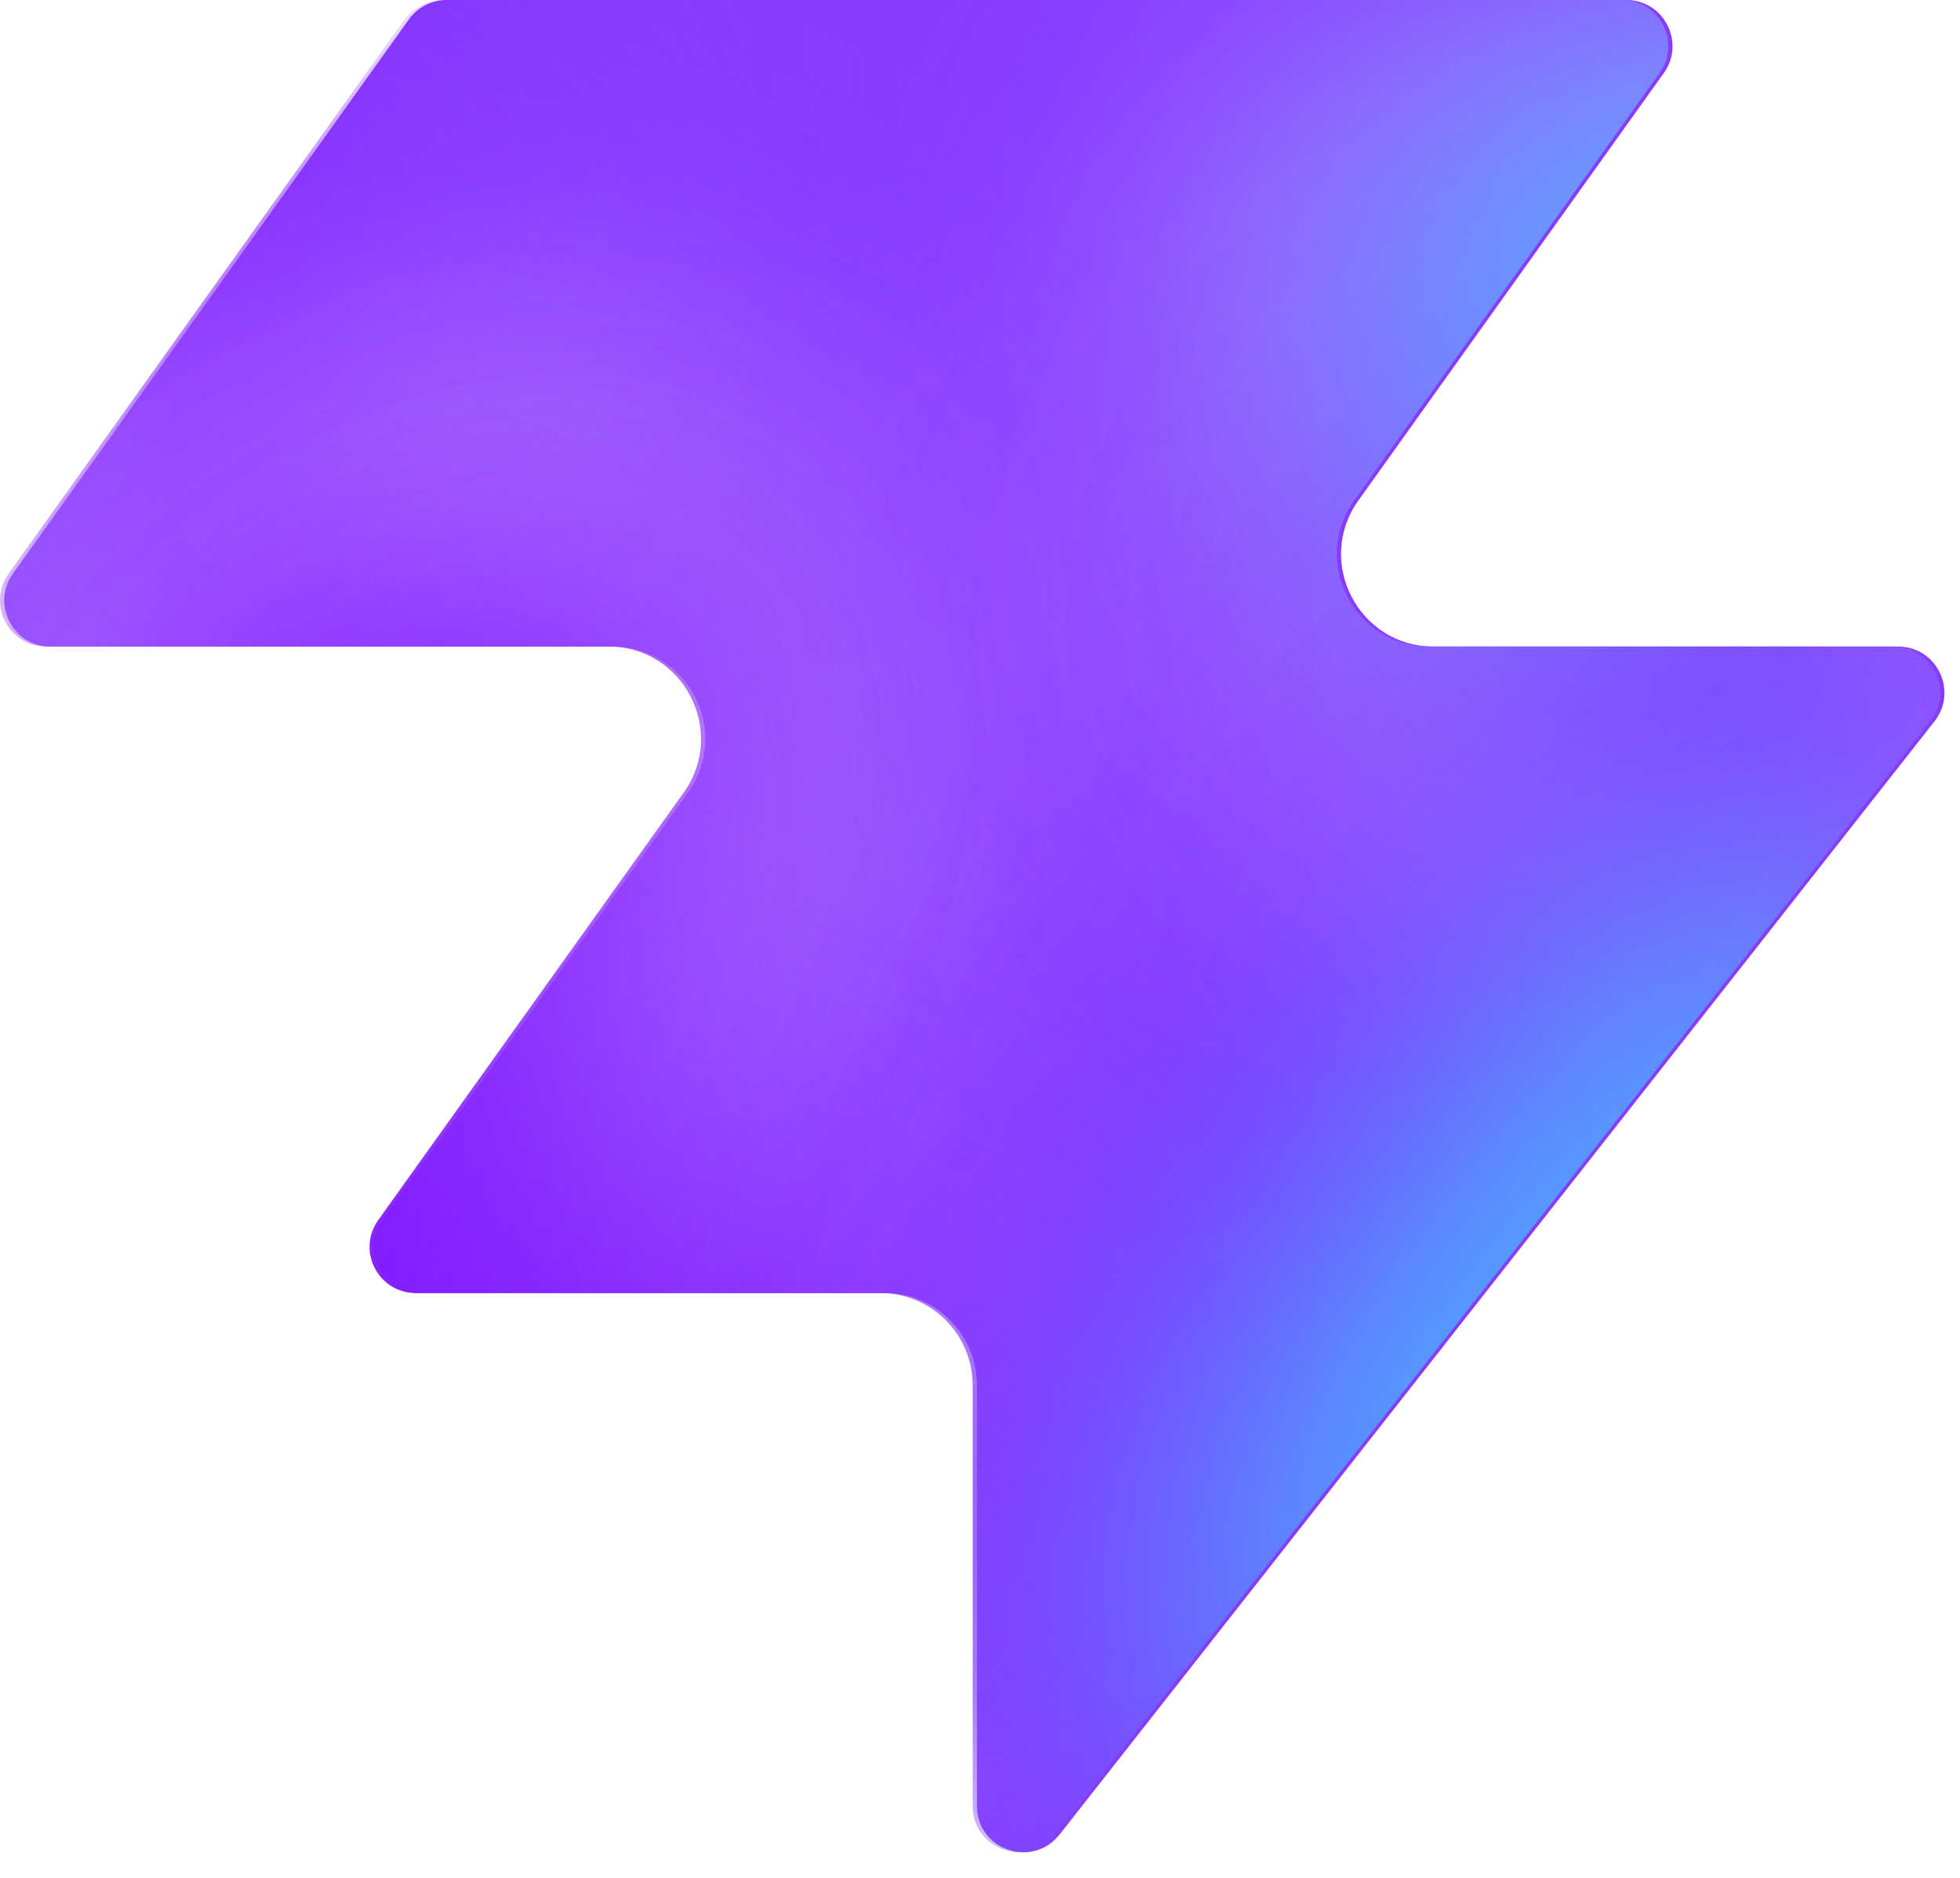
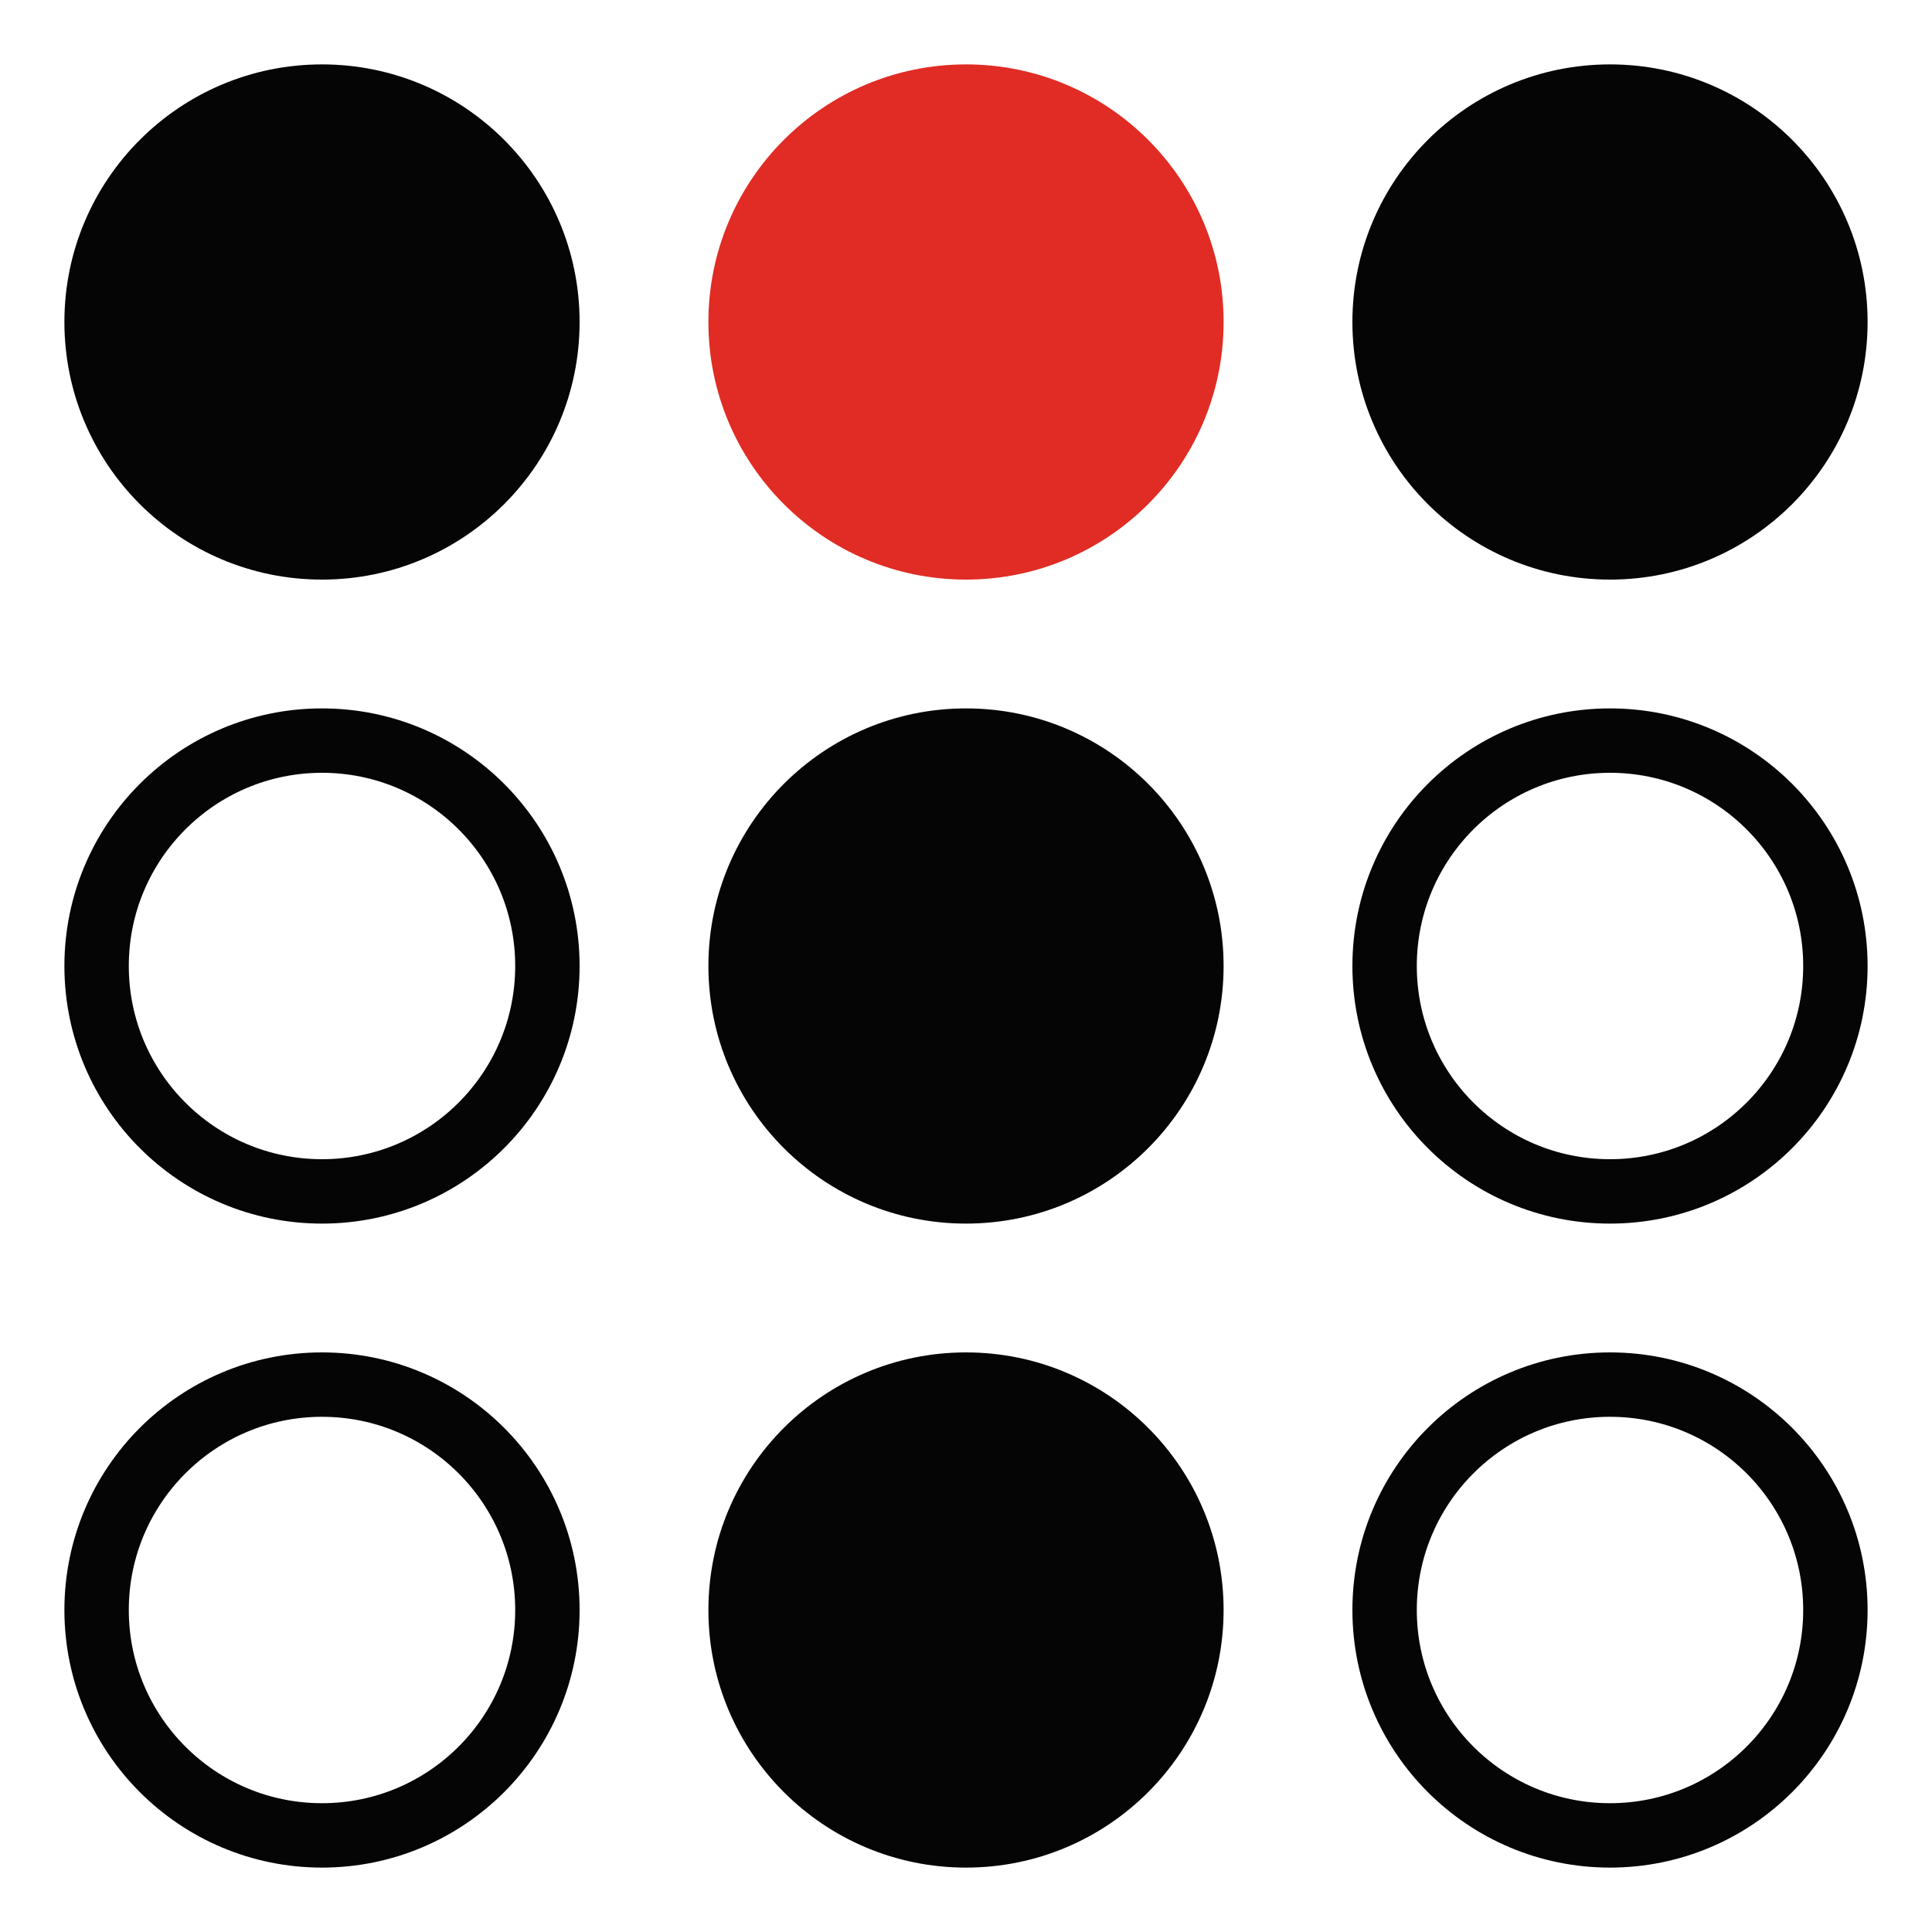
- <svg xmlns="http://www.w3.org/2000/svg" width="48" height="46" fill="none" viewBox="0 0 48 46">
-   <path fill="#863bff" d="M25.946 44.938c-.664.845-2.021.375-2.021-.698V33.937a2.26 2.26 0 0 0-2.262-2.262H10.287c-.92 0-1.456-1.04-.92-1.788l7.48-10.471c1.07-1.497 0-3.578-1.842-3.578H1.237c-.92 0-1.456-1.04-.92-1.788L10.013.474c.214-.297.556-.474.92-.474h28.894c.92 0 1.456 1.04.92 1.788l-7.48 10.471c-1.07 1.498 0 3.579 1.842 3.579h11.377c.943 0 1.473 1.088.89 1.83L25.947 44.94z" style="fill:#863bff;fill:color(display-p3 .525 .23 1);fill-opacity:1" />
-   <mask id="a" width="48" height="46" x="0" y="0" maskUnits="userSpaceOnUse" style="mask-type:alpha">
-     <path fill="#000" d="M25.842 44.938c-.664.844-2.021.375-2.021-.698V33.937a2.26 2.26 0 0 0-2.262-2.262H10.183c-.92 0-1.456-1.04-.92-1.788l7.48-10.471c1.07-1.498 0-3.579-1.842-3.579H1.133c-.92 0-1.456-1.04-.92-1.787L9.91.473c.214-.297.556-.474.92-.474h28.894c.92 0 1.456 1.04.92 1.788l-7.48 10.471c-1.07 1.498 0 3.578 1.842 3.578h11.377c.943 0 1.473 1.088.89 1.832L25.843 44.94z" style="fill:#000;fill-opacity:1" />
-   </mask>
-   <g mask="url(#a)">
-     <g filter="url(#b)">
-       <ellipse cx="5.508" cy="14.704" fill="#ede6ff" rx="5.508" ry="14.704" style="fill:#ede6ff;fill:color(display-p3 .927 .903 1);fill-opacity:1" transform="matrix(.00324 1 1 -.00324 -4.47 31.516)" />
-     </g>
-     <g filter="url(#c)">
-       <ellipse cx="10.399" cy="29.851" fill="#ede6ff" rx="10.399" ry="29.851" style="fill:#ede6ff;fill:color(display-p3 .927 .903 1);fill-opacity:1" transform="matrix(.00324 1 1 -.00324 -39.328 7.883)" />
-     </g>
-     <g filter="url(#d)">
-       <ellipse cx="5.508" cy="30.487" fill="#7e14ff" rx="5.508" ry="30.487" style="fill:#7e14ff;fill:color(display-p3 .492 .077 1);fill-opacity:1" transform="rotate(89.814 -25.913 -14.639)scale(1 -1)" />
-     </g>
-     <g filter="url(#e)">
-       <ellipse cx="5.508" cy="30.599" fill="#7e14ff" rx="5.508" ry="30.599" style="fill:#7e14ff;fill:color(display-p3 .492 .077 1);fill-opacity:1" transform="rotate(89.814 -32.644 -3.334)scale(1 -1)" />
-     </g>
-     <g filter="url(#f)">
-       <ellipse cx="5.508" cy="30.599" fill="#7e14ff" rx="5.508" ry="30.599" style="fill:#7e14ff;fill:color(display-p3 .492 .077 1);fill-opacity:1" transform="matrix(.00324 1 1 -.00324 -34.34 30.47)" />
-     </g>
-     <g filter="url(#g)">
-       <ellipse cx="14.072" cy="22.078" fill="#ede6ff" rx="14.072" ry="22.078" style="fill:#ede6ff;fill:color(display-p3 .927 .903 1);fill-opacity:1" transform="rotate(93.35 24.506 48.493)scale(-1 1)" />
-     </g>
-     <g filter="url(#h)">
-       <ellipse cx="3.47" cy="21.501" fill="#7e14ff" rx="3.47" ry="21.501" style="fill:#7e14ff;fill:color(display-p3 .492 .077 1);fill-opacity:1" transform="rotate(89.009 28.708 47.59)scale(-1 1)" />
-     </g>
-     <g filter="url(#i)">
-       <ellipse cx="3.47" cy="21.501" fill="#7e14ff" rx="3.47" ry="21.501" style="fill:#7e14ff;fill:color(display-p3 .492 .077 1);fill-opacity:1" transform="rotate(89.009 28.708 47.59)scale(-1 1)" />
-     </g>
-     <g filter="url(#j)">
-       <ellipse cx=".387" cy="8.972" fill="#7e14ff" rx="4.407" ry="29.108" style="fill:#7e14ff;fill:color(display-p3 .492 .077 1);fill-opacity:1" transform="rotate(39.51 .387 8.972)" />
-     </g>
-     <g filter="url(#k)">
-       <ellipse cx="47.523" cy="-6.092" fill="#7e14ff" rx="4.407" ry="29.108" style="fill:#7e14ff;fill:color(display-p3 .492 .077 1);fill-opacity:1" transform="rotate(37.892 47.523 -6.092)" />
-     </g>
-     <g filter="url(#l)">
-       <ellipse cx="41.412" cy="6.333" fill="#47bfff" rx="5.971" ry="9.665" style="fill:#47bfff;fill:color(display-p3 .28 .748 1);fill-opacity:1" transform="rotate(37.892 41.412 6.333)" />
-     </g>
-     <g filter="url(#m)">
-       <ellipse cx="-1.879" cy="38.332" fill="#7e14ff" rx="4.407" ry="29.108" style="fill:#7e14ff;fill:color(display-p3 .492 .077 1);fill-opacity:1" transform="rotate(37.892 -1.88 38.332)" />
-     </g>
-     <g filter="url(#n)">
-       <ellipse cx="-1.879" cy="38.332" fill="#7e14ff" rx="4.407" ry="29.108" style="fill:#7e14ff;fill:color(display-p3 .492 .077 1);fill-opacity:1" transform="rotate(37.892 -1.88 38.332)" />
-     </g>
-     <g filter="url(#o)">
-       <ellipse cx="35.651" cy="29.907" fill="#7e14ff" rx="4.407" ry="29.108" style="fill:#7e14ff;fill:color(display-p3 .492 .077 1);fill-opacity:1" transform="rotate(37.892 35.651 29.907)" />
-     </g>
-     <g filter="url(#p)">
-       <ellipse cx="38.418" cy="32.4" fill="#47bfff" rx="5.971" ry="15.297" style="fill:#47bfff;fill:color(display-p3 .28 .748 1);fill-opacity:1" transform="rotate(37.892 38.418 32.4)" />
-     </g>
+ <svg xmlns="http://www.w3.org/2000/svg" viewBox="0 0 30 30" width="30" height="30">
+   <style>
+     .i { fill: #050505; }
+     .r { stroke: #050505; }
+     @media (prefers-color-scheme: dark) {
+       .i { fill: #fbfbf9; }
+       .r { stroke: #fbfbf9; }
+     }
+   </style>
+   <circle class="i" cx="5" cy="5" r="4" />
+   <circle cx="15" cy="5" r="4" fill="#e02c24" />
+   <circle class="i" cx="25" cy="5" r="4" />
+   <circle class="i" cx="15" cy="15" r="4" />
+   <circle class="i" cx="15" cy="25" r="4" />
+   <g fill="none" stroke-width="1" class="r">
+     <circle cx="5" cy="15" r="3.5" />
+     <circle cx="25" cy="15" r="3.5" />
+     <circle cx="5" cy="25" r="3.5" />
+     <circle cx="25" cy="25" r="3.5" />
  </g>
-   <defs>
-     <filter id="b" width="60.045" height="41.654" x="-19.77" y="16.149" color-interpolation-filters="sRGB" filterUnits="userSpaceOnUse">
-       <feFlood flood-opacity="0" result="BackgroundImageFix" />
-       <feBlend in="SourceGraphic" in2="BackgroundImageFix" result="shape" />
-       <feGaussianBlur result="effect1_foregroundBlur_2002_17158" stdDeviation="7.659" />
-     </filter>
-     <filter id="c" width="90.34" height="51.437" x="-54.613" y="-7.533" color-interpolation-filters="sRGB" filterUnits="userSpaceOnUse">
-       <feFlood flood-opacity="0" result="BackgroundImageFix" />
-       <feBlend in="SourceGraphic" in2="BackgroundImageFix" result="shape" />
-       <feGaussianBlur result="effect1_foregroundBlur_2002_17158" stdDeviation="7.659" />
-     </filter>
-     <filter id="d" width="79.355" height="29.4" x="-49.64" y="2.03" color-interpolation-filters="sRGB" filterUnits="userSpaceOnUse">
-       <feFlood flood-opacity="0" result="BackgroundImageFix" />
-       <feBlend in="SourceGraphic" in2="BackgroundImageFix" result="shape" />
-       <feGaussianBlur result="effect1_foregroundBlur_2002_17158" stdDeviation="4.596" />
-     </filter>
-     <filter id="e" width="79.579" height="29.4" x="-45.045" y="20.029" color-interpolation-filters="sRGB" filterUnits="userSpaceOnUse">
-       <feFlood flood-opacity="0" result="BackgroundImageFix" />
-       <feBlend in="SourceGraphic" in2="BackgroundImageFix" result="shape" />
-       <feGaussianBlur result="effect1_foregroundBlur_2002_17158" stdDeviation="4.596" />
-     </filter>
-     <filter id="f" width="79.579" height="29.4" x="-43.513" y="21.178" color-interpolation-filters="sRGB" filterUnits="userSpaceOnUse">
-       <feFlood flood-opacity="0" result="BackgroundImageFix" />
-       <feBlend in="SourceGraphic" in2="BackgroundImageFix" result="shape" />
-       <feGaussianBlur result="effect1_foregroundBlur_2002_17158" stdDeviation="4.596" />
-     </filter>
-     <filter id="g" width="74.749" height="58.852" x="15.756" y="-17.901" color-interpolation-filters="sRGB" filterUnits="userSpaceOnUse">
-       <feFlood flood-opacity="0" result="BackgroundImageFix" />
-       <feBlend in="SourceGraphic" in2="BackgroundImageFix" result="shape" />
-       <feGaussianBlur result="effect1_foregroundBlur_2002_17158" stdDeviation="7.659" />
-     </filter>
-     <filter id="h" width="61.377" height="25.362" x="23.548" y="2.284" color-interpolation-filters="sRGB" filterUnits="userSpaceOnUse">
-       <feFlood flood-opacity="0" result="BackgroundImageFix" />
-       <feBlend in="SourceGraphic" in2="BackgroundImageFix" result="shape" />
-       <feGaussianBlur result="effect1_foregroundBlur_2002_17158" stdDeviation="4.596" />
-     </filter>
-     <filter id="i" width="61.377" height="25.362" x="23.548" y="2.284" color-interpolation-filters="sRGB" filterUnits="userSpaceOnUse">
-       <feFlood flood-opacity="0" result="BackgroundImageFix" />
-       <feBlend in="SourceGraphic" in2="BackgroundImageFix" result="shape" />
-       <feGaussianBlur result="effect1_foregroundBlur_2002_17158" stdDeviation="4.596" />
-     </filter>
-     <filter id="j" width="56.045" height="63.649" x="-27.636" y="-22.853" color-interpolation-filters="sRGB" filterUnits="userSpaceOnUse">
-       <feFlood flood-opacity="0" result="BackgroundImageFix" />
-       <feBlend in="SourceGraphic" in2="BackgroundImageFix" result="shape" />
-       <feGaussianBlur result="effect1_foregroundBlur_2002_17158" stdDeviation="4.596" />
-     </filter>
-     <filter id="k" width="54.814" height="64.646" x="20.116" y="-38.415" color-interpolation-filters="sRGB" filterUnits="userSpaceOnUse">
-       <feFlood flood-opacity="0" result="BackgroundImageFix" />
-       <feBlend in="SourceGraphic" in2="BackgroundImageFix" result="shape" />
-       <feGaussianBlur result="effect1_foregroundBlur_2002_17158" stdDeviation="4.596" />
-     </filter>
-     <filter id="l" width="33.541" height="35.313" x="24.641" y="-11.323" color-interpolation-filters="sRGB" filterUnits="userSpaceOnUse">
-       <feFlood flood-opacity="0" result="BackgroundImageFix" />
-       <feBlend in="SourceGraphic" in2="BackgroundImageFix" result="shape" />
-       <feGaussianBlur result="effect1_foregroundBlur_2002_17158" stdDeviation="4.596" />
-     </filter>
-     <filter id="m" width="54.814" height="64.646" x="-29.286" y="6.009" color-interpolation-filters="sRGB" filterUnits="userSpaceOnUse">
-       <feFlood flood-opacity="0" result="BackgroundImageFix" />
-       <feBlend in="SourceGraphic" in2="BackgroundImageFix" result="shape" />
-       <feGaussianBlur result="effect1_foregroundBlur_2002_17158" stdDeviation="4.596" />
-     </filter>
-     <filter id="n" width="54.814" height="64.646" x="-29.286" y="6.009" color-interpolation-filters="sRGB" filterUnits="userSpaceOnUse">
-       <feFlood flood-opacity="0" result="BackgroundImageFix" />
-       <feBlend in="SourceGraphic" in2="BackgroundImageFix" result="shape" />
-       <feGaussianBlur result="effect1_foregroundBlur_2002_17158" stdDeviation="4.596" />
-     </filter>
-     <filter id="o" width="54.814" height="64.646" x="8.244" y="-2.416" color-interpolation-filters="sRGB" filterUnits="userSpaceOnUse">
-       <feFlood flood-opacity="0" result="BackgroundImageFix" />
-       <feBlend in="SourceGraphic" in2="BackgroundImageFix" result="shape" />
-       <feGaussianBlur result="effect1_foregroundBlur_2002_17158" stdDeviation="4.596" />
-     </filter>
-     <filter id="p" width="39.409" height="43.623" x="18.713" y="10.588" color-interpolation-filters="sRGB" filterUnits="userSpaceOnUse">
-       <feFlood flood-opacity="0" result="BackgroundImageFix" />
-       <feBlend in="SourceGraphic" in2="BackgroundImageFix" result="shape" />
-       <feGaussianBlur result="effect1_foregroundBlur_2002_17158" stdDeviation="4.596" />
-     </filter>
-   </defs>
</svg>
